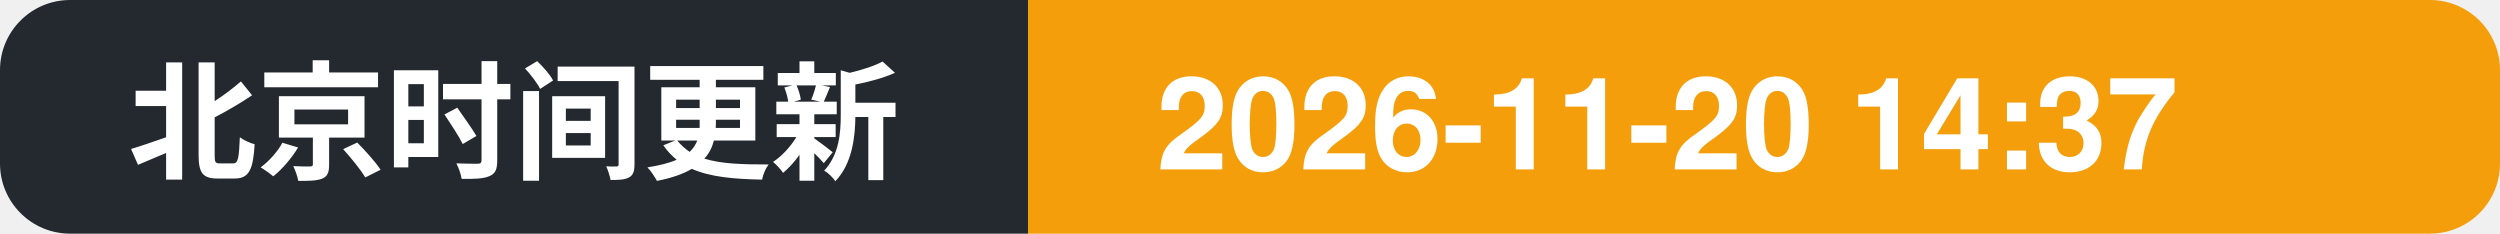
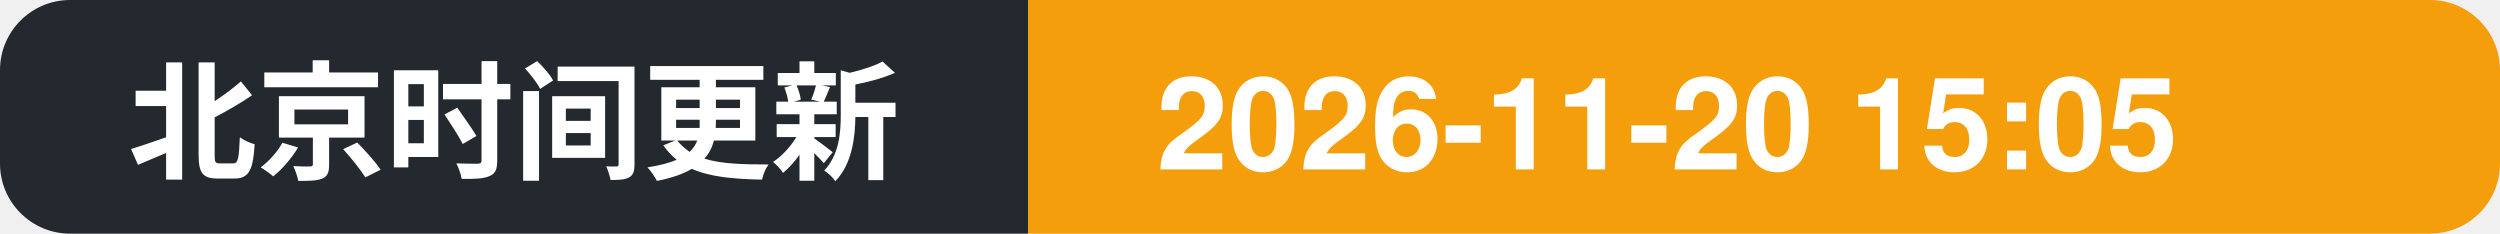
- <svg xmlns="http://www.w3.org/2000/svg" width="214" height="20" role="img" aria-label="北京时间更新: 2026-11-20 14:37">
+ <svg xmlns="http://www.w3.org/2000/svg" width="214" height="20" role="img" aria-label="北京时间更新: 2026-11-20 15:05">
  <clipPath id="c">
    <rect width="214" height="20" rx="6" />
  </clipPath>
  <g clip-path="url(#c)">
    <rect width="88" height="20" fill="#24292f" />
    <rect x="88" width="126" height="20" fill="#f59e0b" />
    <text x="11" y="14.5" font-family="Segoe UI, PingFang SC, Hiragino Sans GB, Microsoft YaHei, Helvetica, Arial, sans-serif" font-size="11" font-weight="600" fill="#ffffff">北京时间更新</text>
-     <text x="99" y="14.5" font-family="Segoe UI, PingFang SC, Hiragino Sans GB, Microsoft YaHei, Helvetica, Arial, sans-serif" font-size="11" font-weight="700" fill="#ffffff">2026-11-20 14:37</text>
+     <text x="99" y="14.5" font-family="Segoe UI, PingFang SC, Hiragino Sans GB, Microsoft YaHei, Helvetica, Arial, sans-serif" font-size="11" font-weight="700" fill="#ffffff">2026-11-20 15:05</text>
  </g>
</svg>
